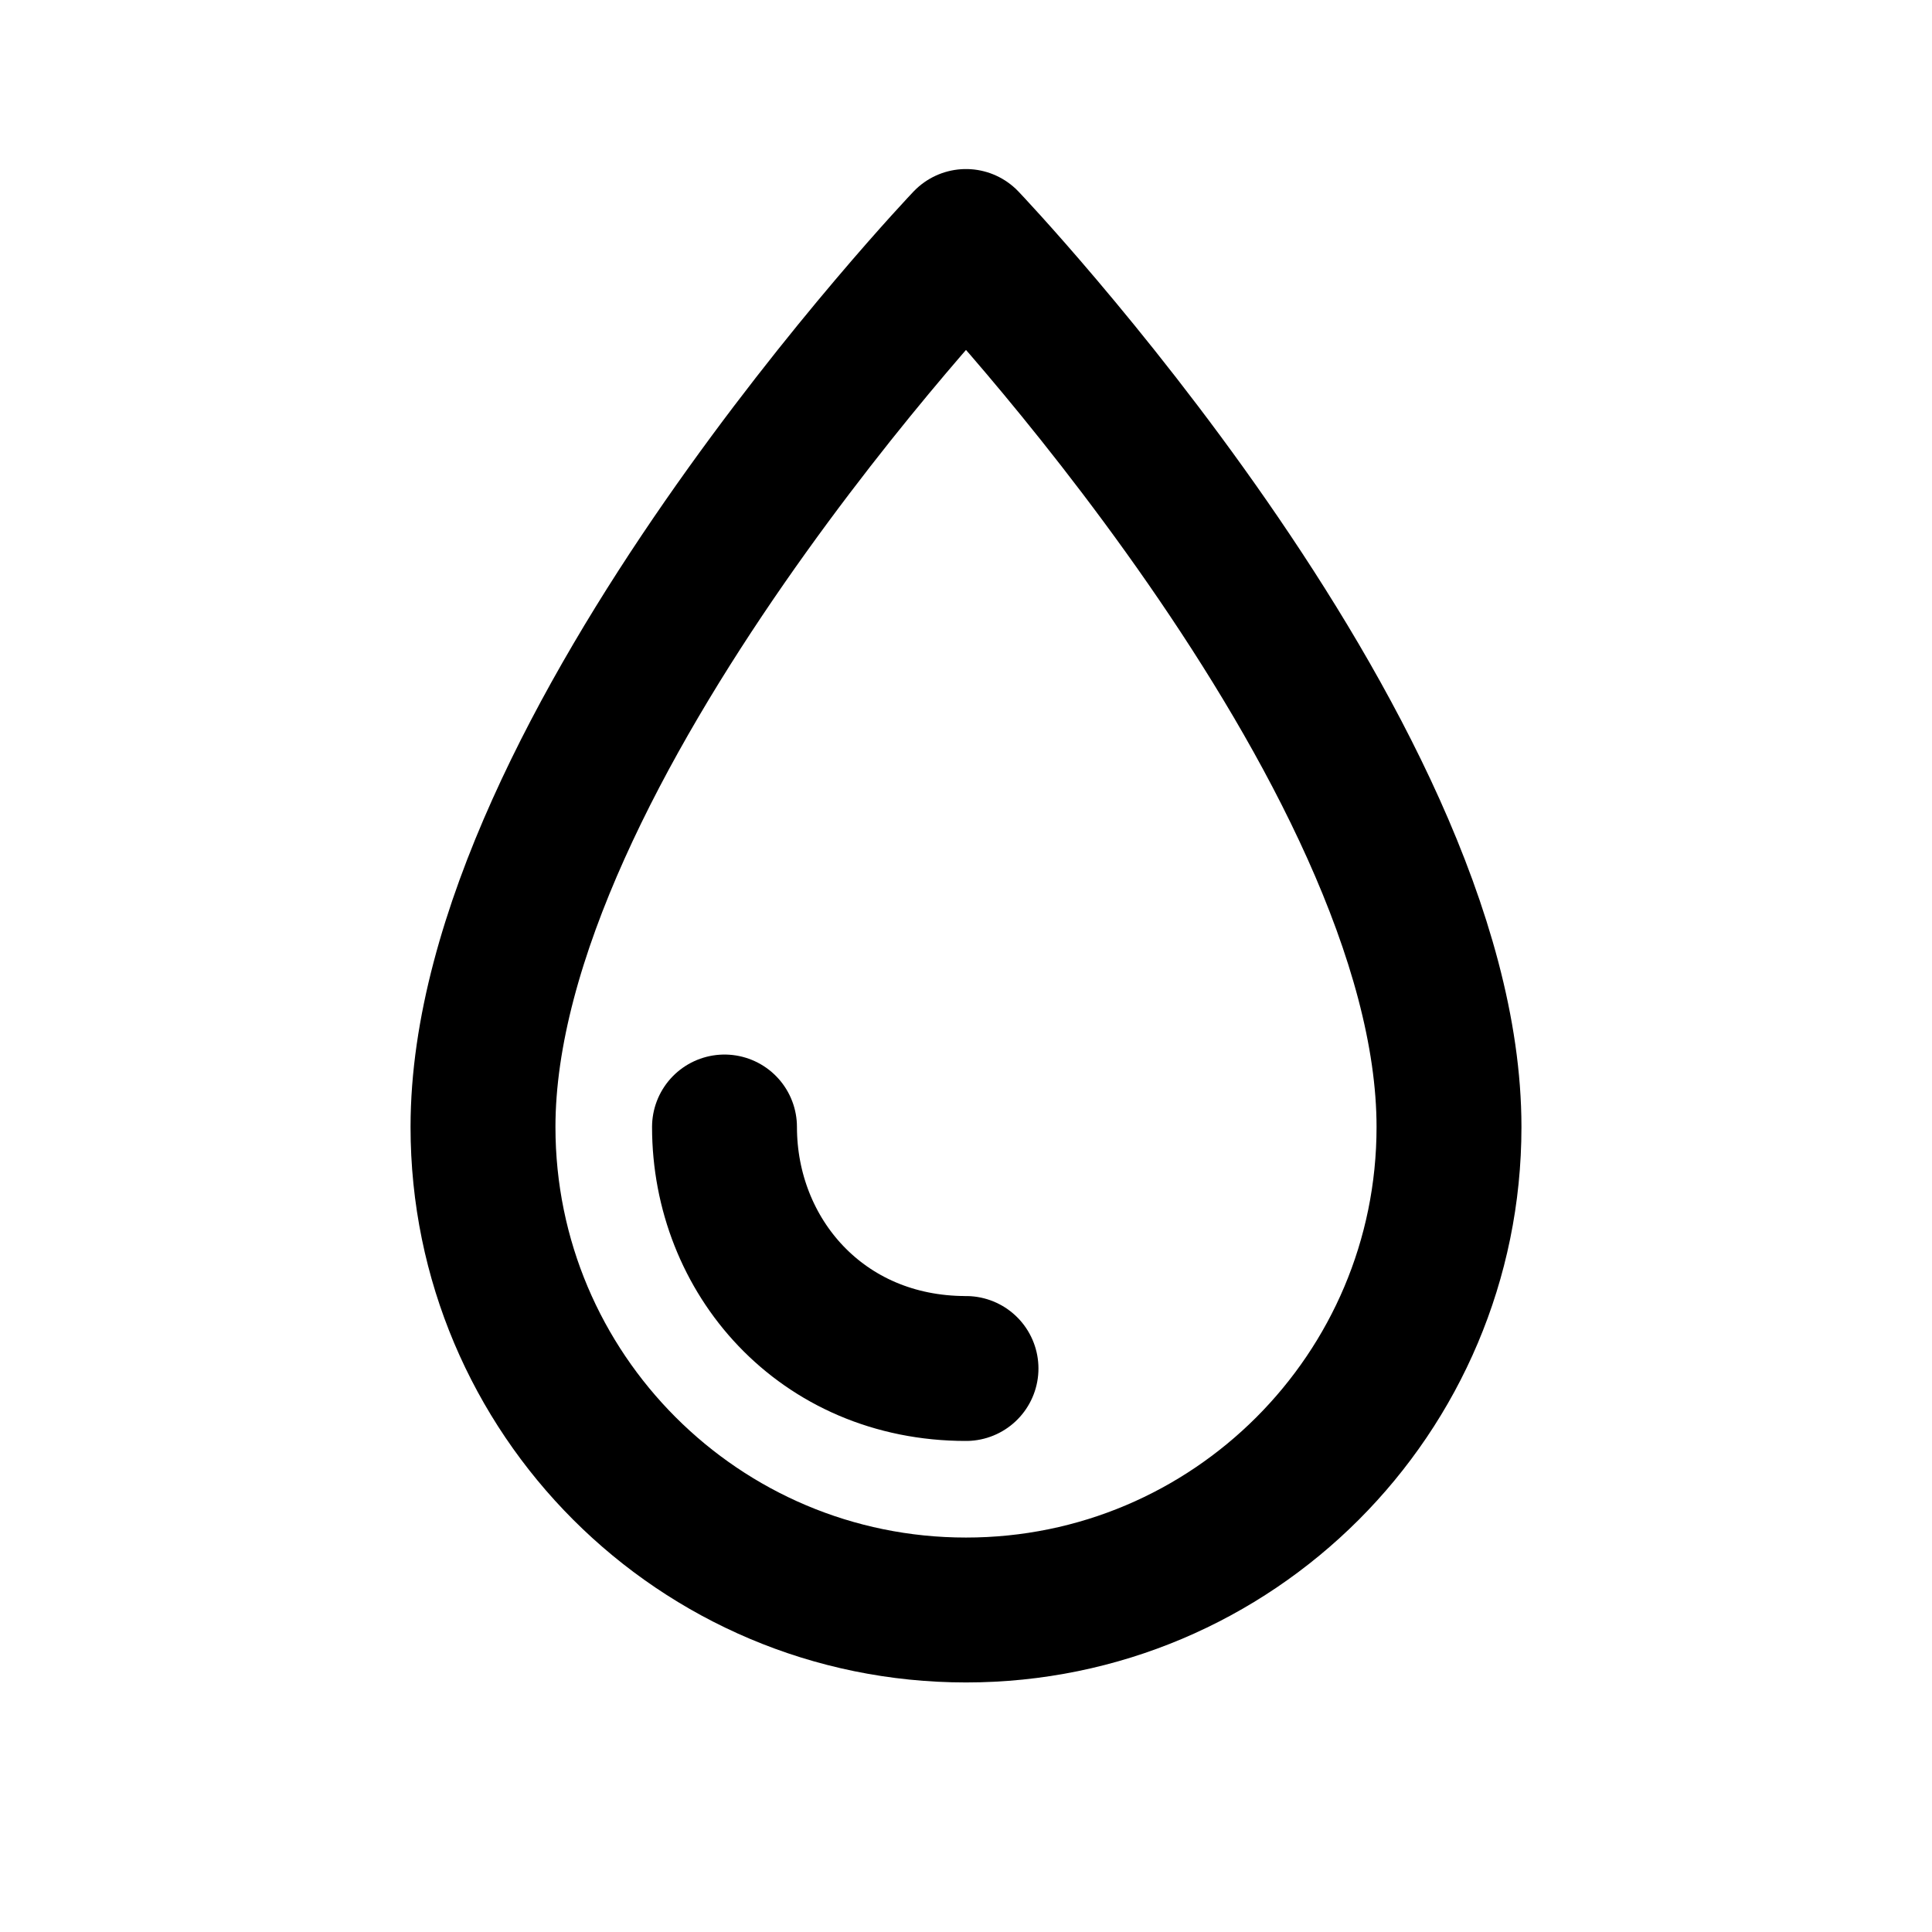
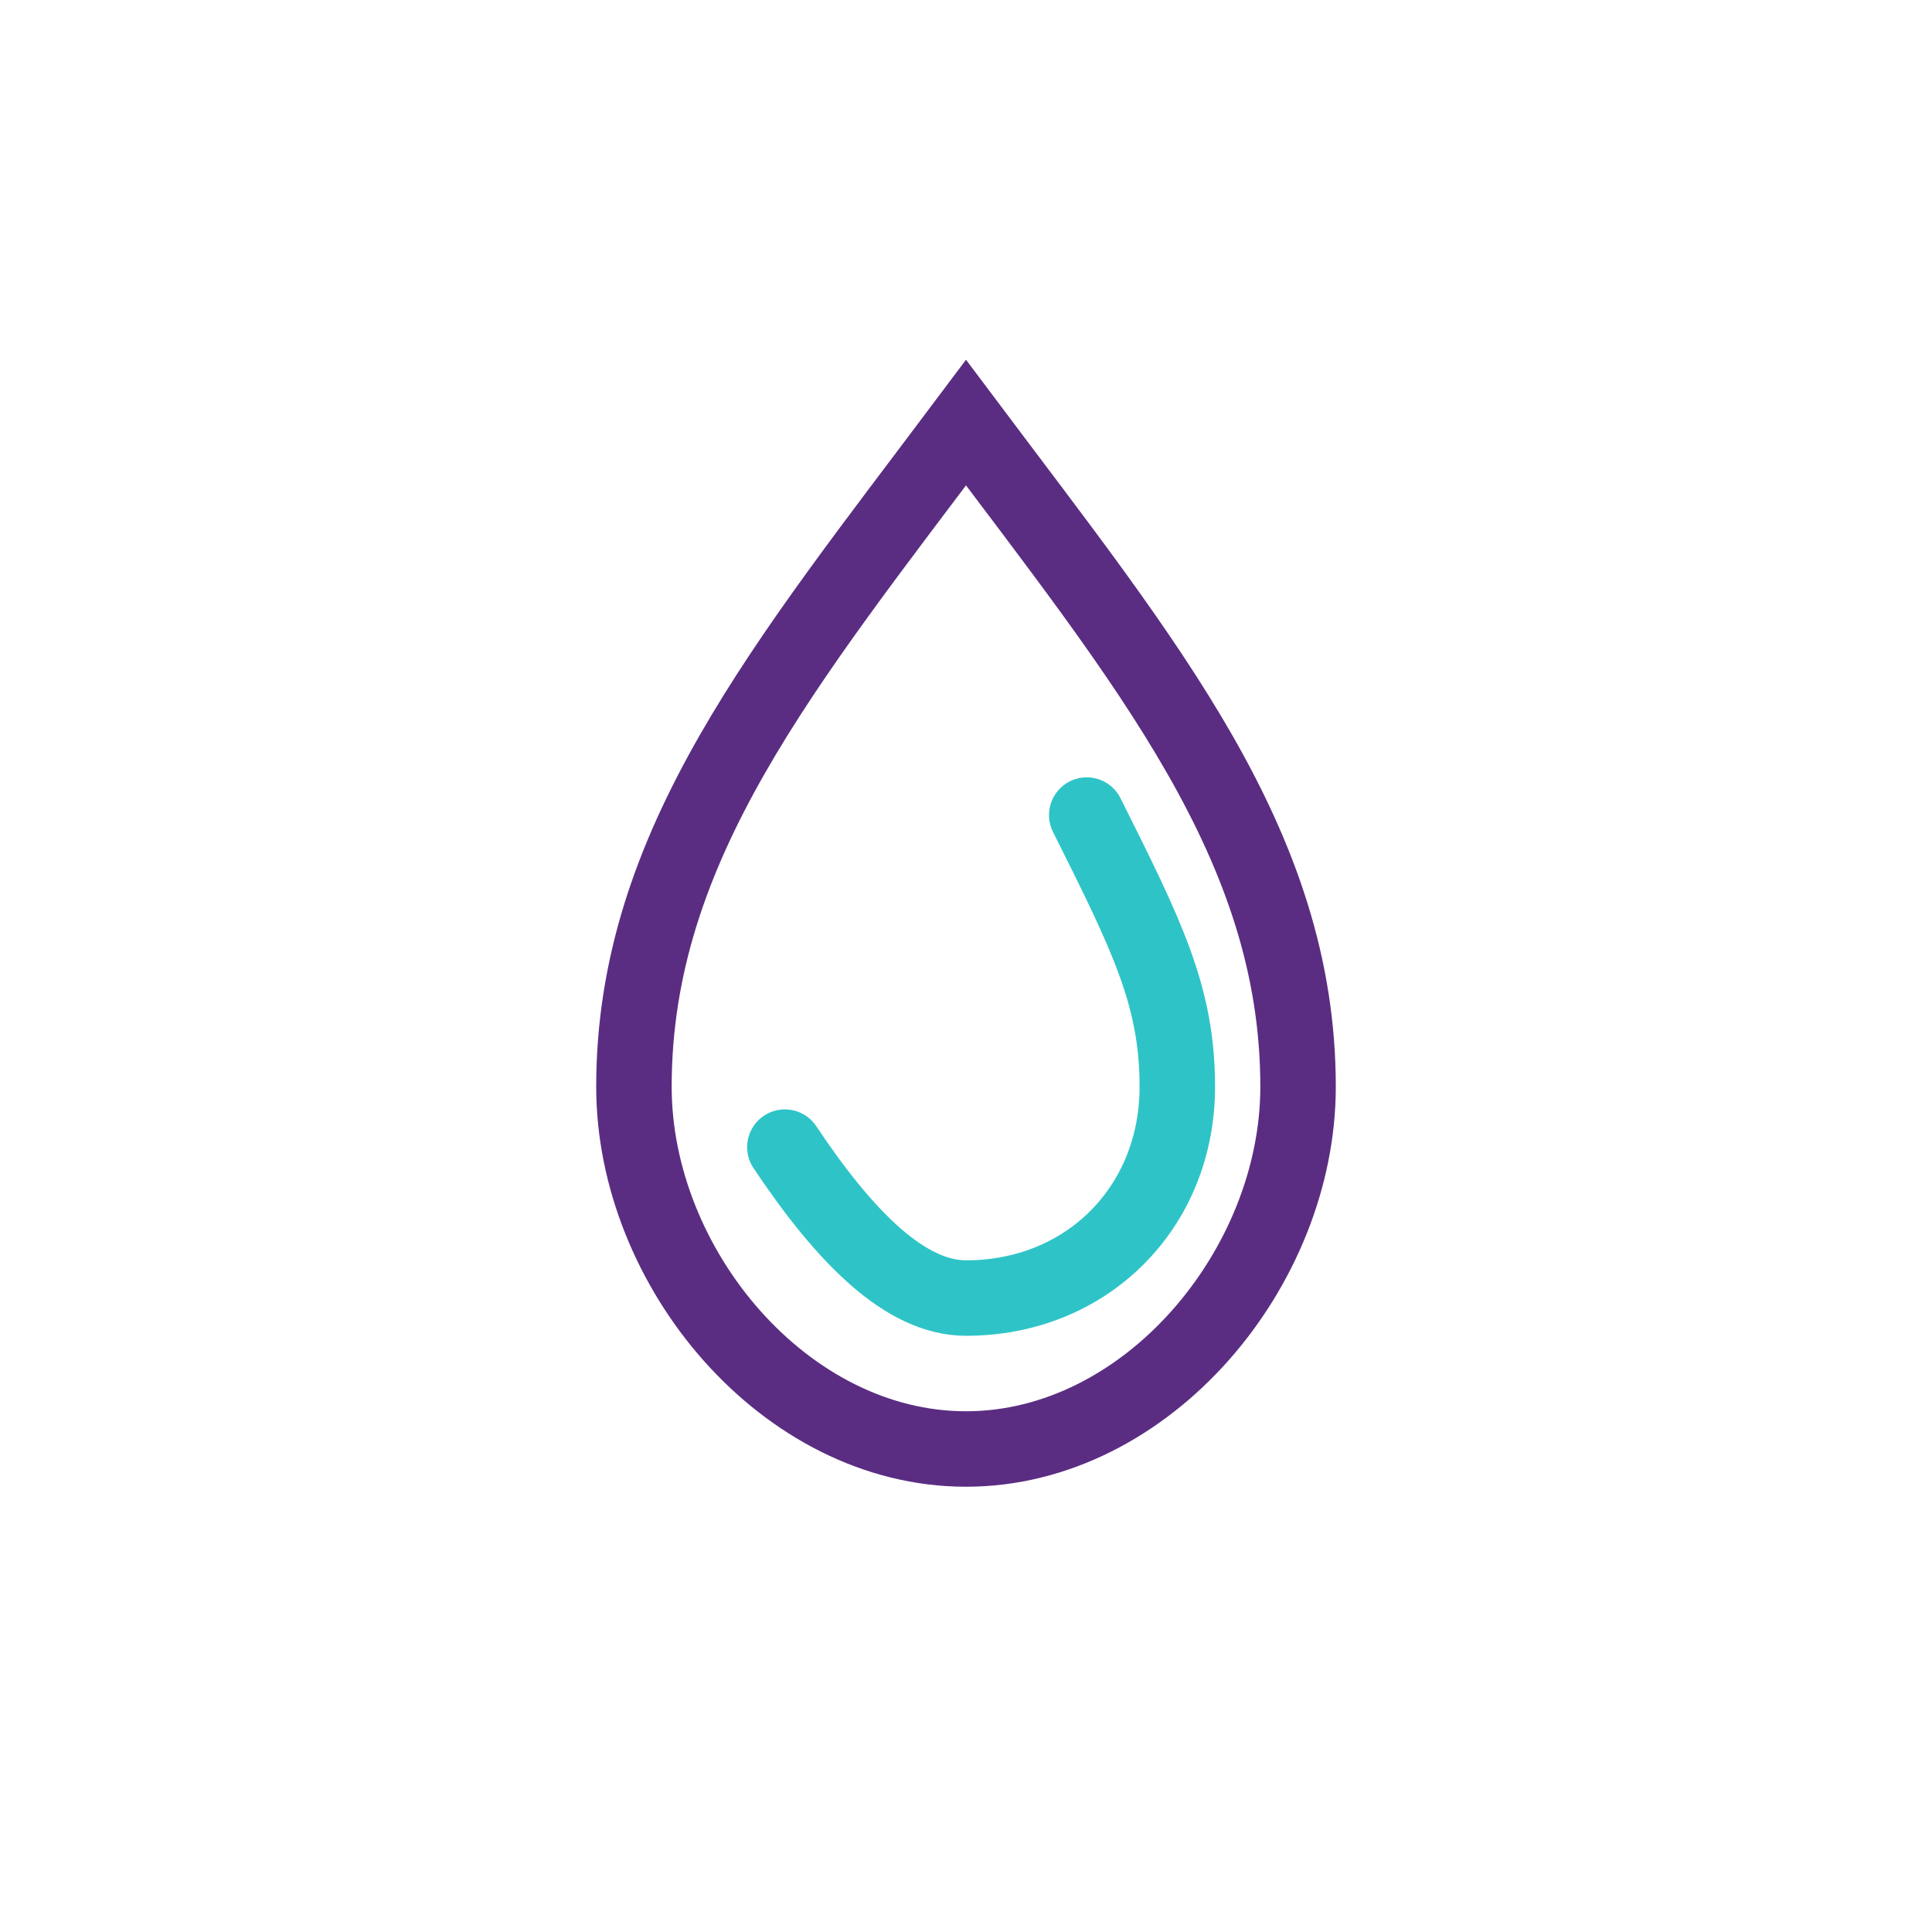
- <svg xmlns="http://www.w3.org/2000/svg" viewBox="0 0 24 24" fill="none" stroke="currentColor" stroke-width="1.8" stroke-linecap="round" stroke-linejoin="round">
-   <path d="M12 3s6 6.3 6 11a6 6 0 0 1-12 0c0-4.7 6-11 6-11Z" />
-   <path d="M9 14c0 1.6 1.2 3 3 3" />
+ <svg xmlns="http://www.w3.org/2000/svg" width="64" height="64" viewBox="0 0 64 64" fill="none">
+   <path d="M32 14 C26 22,21 28,21 36 C21 42,26 48,32 48 C38 48,43 42,43 36 C43 28,38 22,32 14 Z" stroke="#5A2D82" stroke-width="2.5" fill="none" />
+   <path d="M26 38 C28 41,30 43,32 43 C36 43,39 40,39 36 C39 33,38 31,36 27" stroke="#2EC4C7" stroke-width="2.5" stroke-linecap="round" />
</svg>
